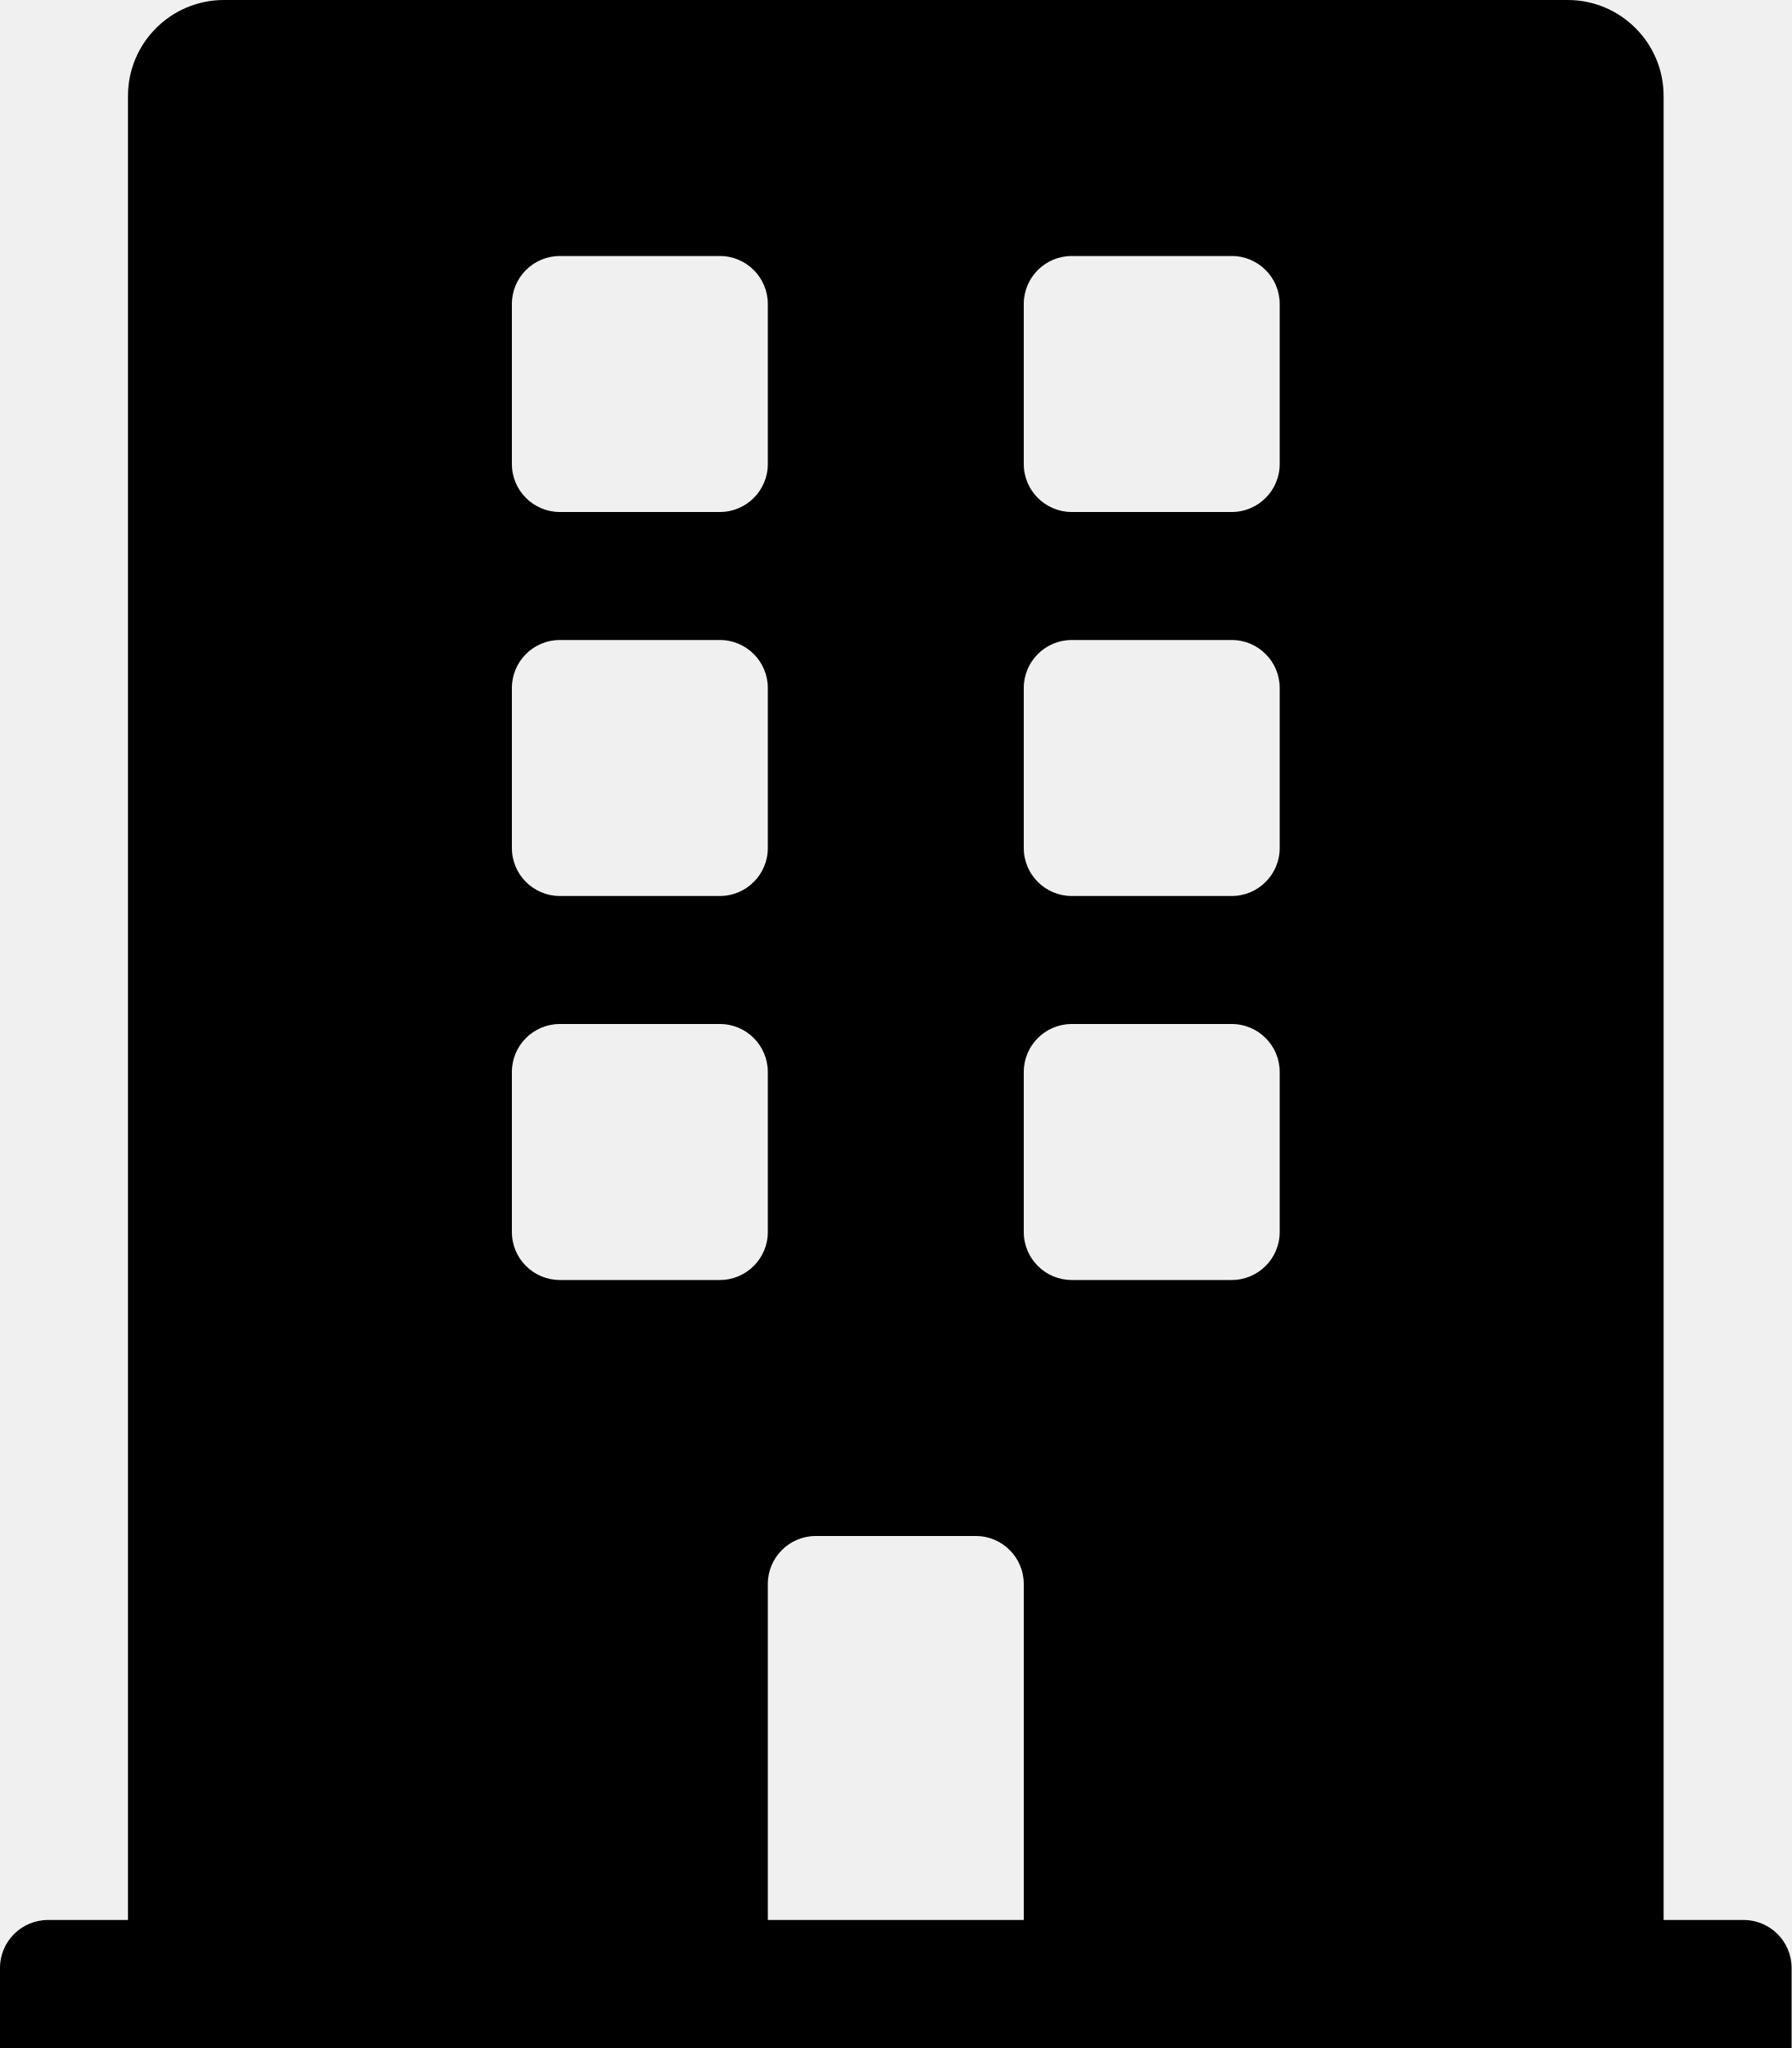
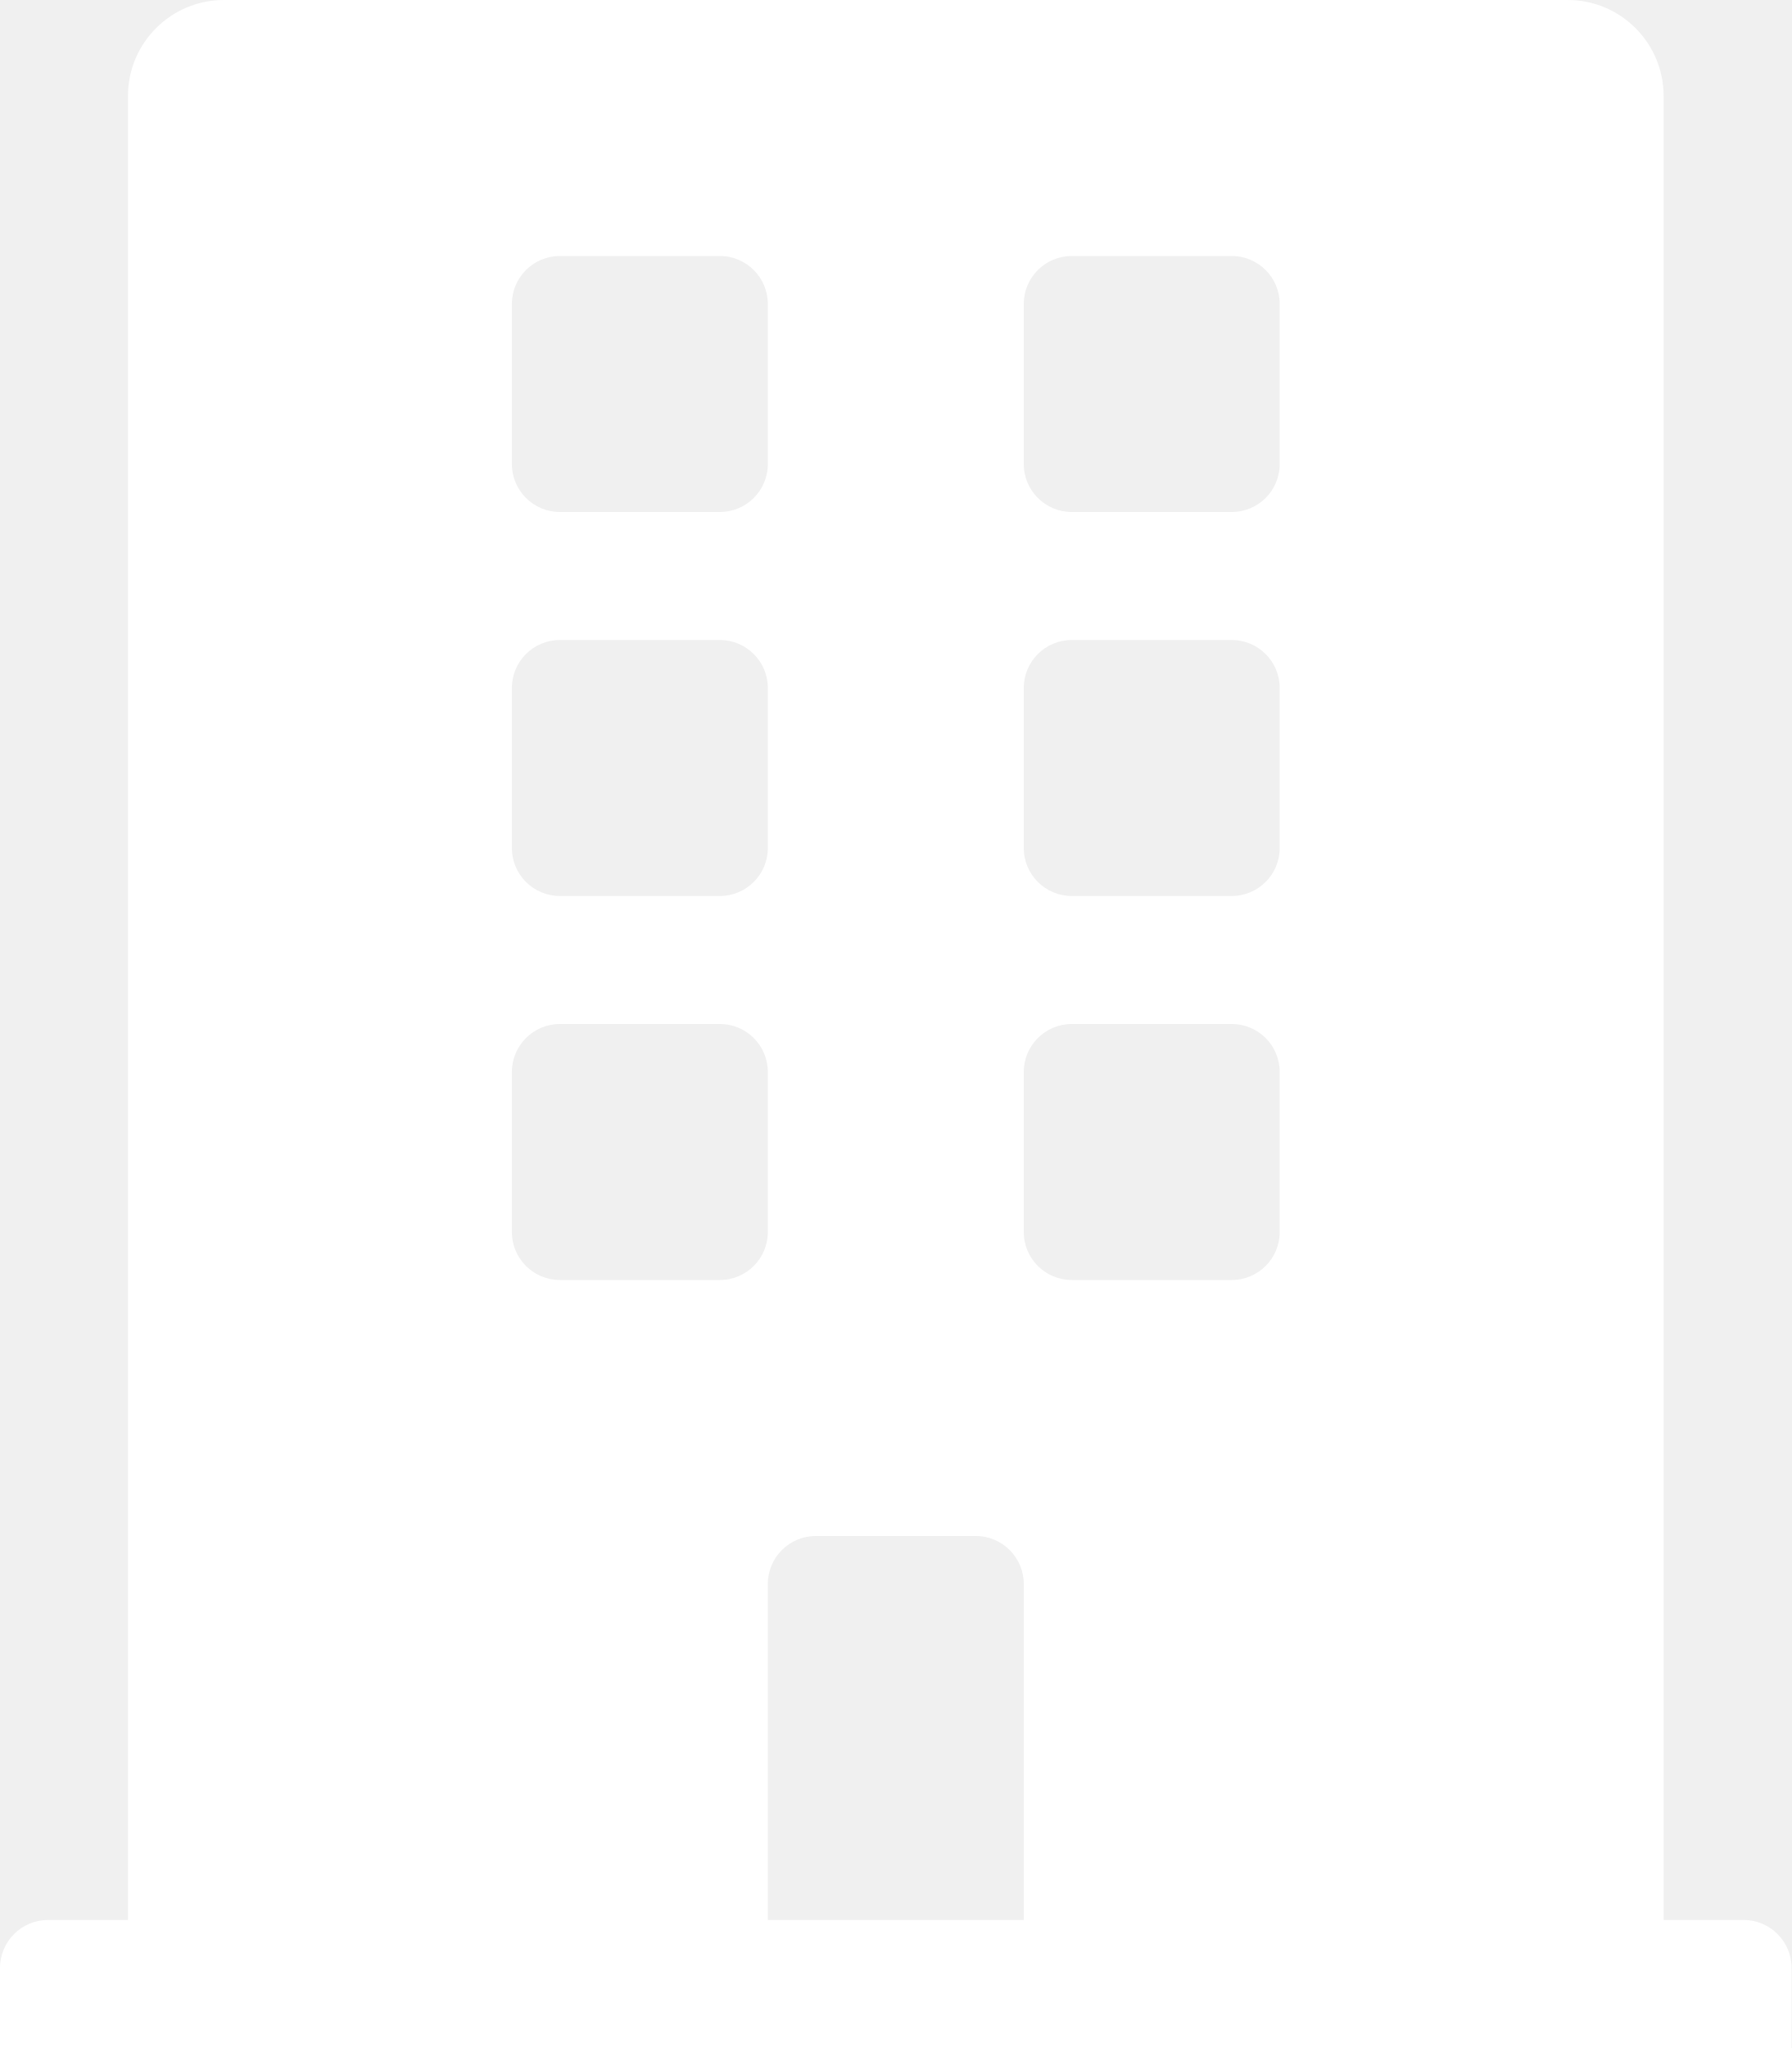
<svg xmlns="http://www.w3.org/2000/svg" aria-hidden="true" focusable="false" data-prefix="fas" data-icon="building" class="svg-inline--fa fa-building fa-w-14" role="img" viewBox="0 0 448 512">
-   <path fill="currentColor" d="M436 480h-20V24c0-13.255-10.745-24-24-24H56C42.745 0 32 10.745 32 24v456H12c-6.627 0-12 5.373-12 12v20h448v-20c0-6.627-5.373-12-12-12zM128 76c0-6.627 5.373-12 12-12h40c6.627 0 12 5.373 12 12v40c0 6.627-5.373 12-12 12h-40c-6.627 0-12-5.373-12-12V76zm0 96c0-6.627 5.373-12 12-12h40c6.627 0 12 5.373 12 12v40c0 6.627-5.373 12-12 12h-40c-6.627 0-12-5.373-12-12v-40zm52 148h-40c-6.627 0-12-5.373-12-12v-40c0-6.627 5.373-12 12-12h40c6.627 0 12 5.373 12 12v40c0 6.627-5.373 12-12 12zm76 160h-64v-84c0-6.627 5.373-12 12-12h40c6.627 0 12 5.373 12 12v84zm64-172c0 6.627-5.373 12-12 12h-40c-6.627 0-12-5.373-12-12v-40c0-6.627 5.373-12 12-12h40c6.627 0 12 5.373 12 12v40zm0-96c0 6.627-5.373 12-12 12h-40c-6.627 0-12-5.373-12-12v-40c0-6.627 5.373-12 12-12h40c6.627 0 12 5.373 12 12v40zm0-96c0 6.627-5.373 12-12 12h-40c-6.627 0-12-5.373-12-12V76c0-6.627 5.373-12 12-12h40c6.627 0 12 5.373 12 12v40z" />
+   <path fill="white" d="M436 480h-20V24c0-13.255-10.745-24-24-24H56C42.745 0 32 10.745 32 24v456H12c-6.627 0-12 5.373-12 12v20h448v-20c0-6.627-5.373-12-12-12zM128 76c0-6.627 5.373-12 12-12h40c6.627 0 12 5.373 12 12v40c0 6.627-5.373 12-12 12h-40c-6.627 0-12-5.373-12-12V76zm0 96c0-6.627 5.373-12 12-12h40c6.627 0 12 5.373 12 12v40c0 6.627-5.373 12-12 12h-40c-6.627 0-12-5.373-12-12v-40zm52 148h-40c-6.627 0-12-5.373-12-12v-40c0-6.627 5.373-12 12-12h40c6.627 0 12 5.373 12 12v40c0 6.627-5.373 12-12 12zm76 160h-64v-84c0-6.627 5.373-12 12-12h40c6.627 0 12 5.373 12 12v84zm64-172c0 6.627-5.373 12-12 12h-40c-6.627 0-12-5.373-12-12v-40c0-6.627 5.373-12 12-12h40c6.627 0 12 5.373 12 12v40zm0-96c0 6.627-5.373 12-12 12h-40c-6.627 0-12-5.373-12-12v-40c0-6.627 5.373-12 12-12h40c6.627 0 12 5.373 12 12v40zm0-96c0 6.627-5.373 12-12 12h-40c-6.627 0-12-5.373-12-12V76c0-6.627 5.373-12 12-12h40c6.627 0 12 5.373 12 12v40z" />
</svg>
